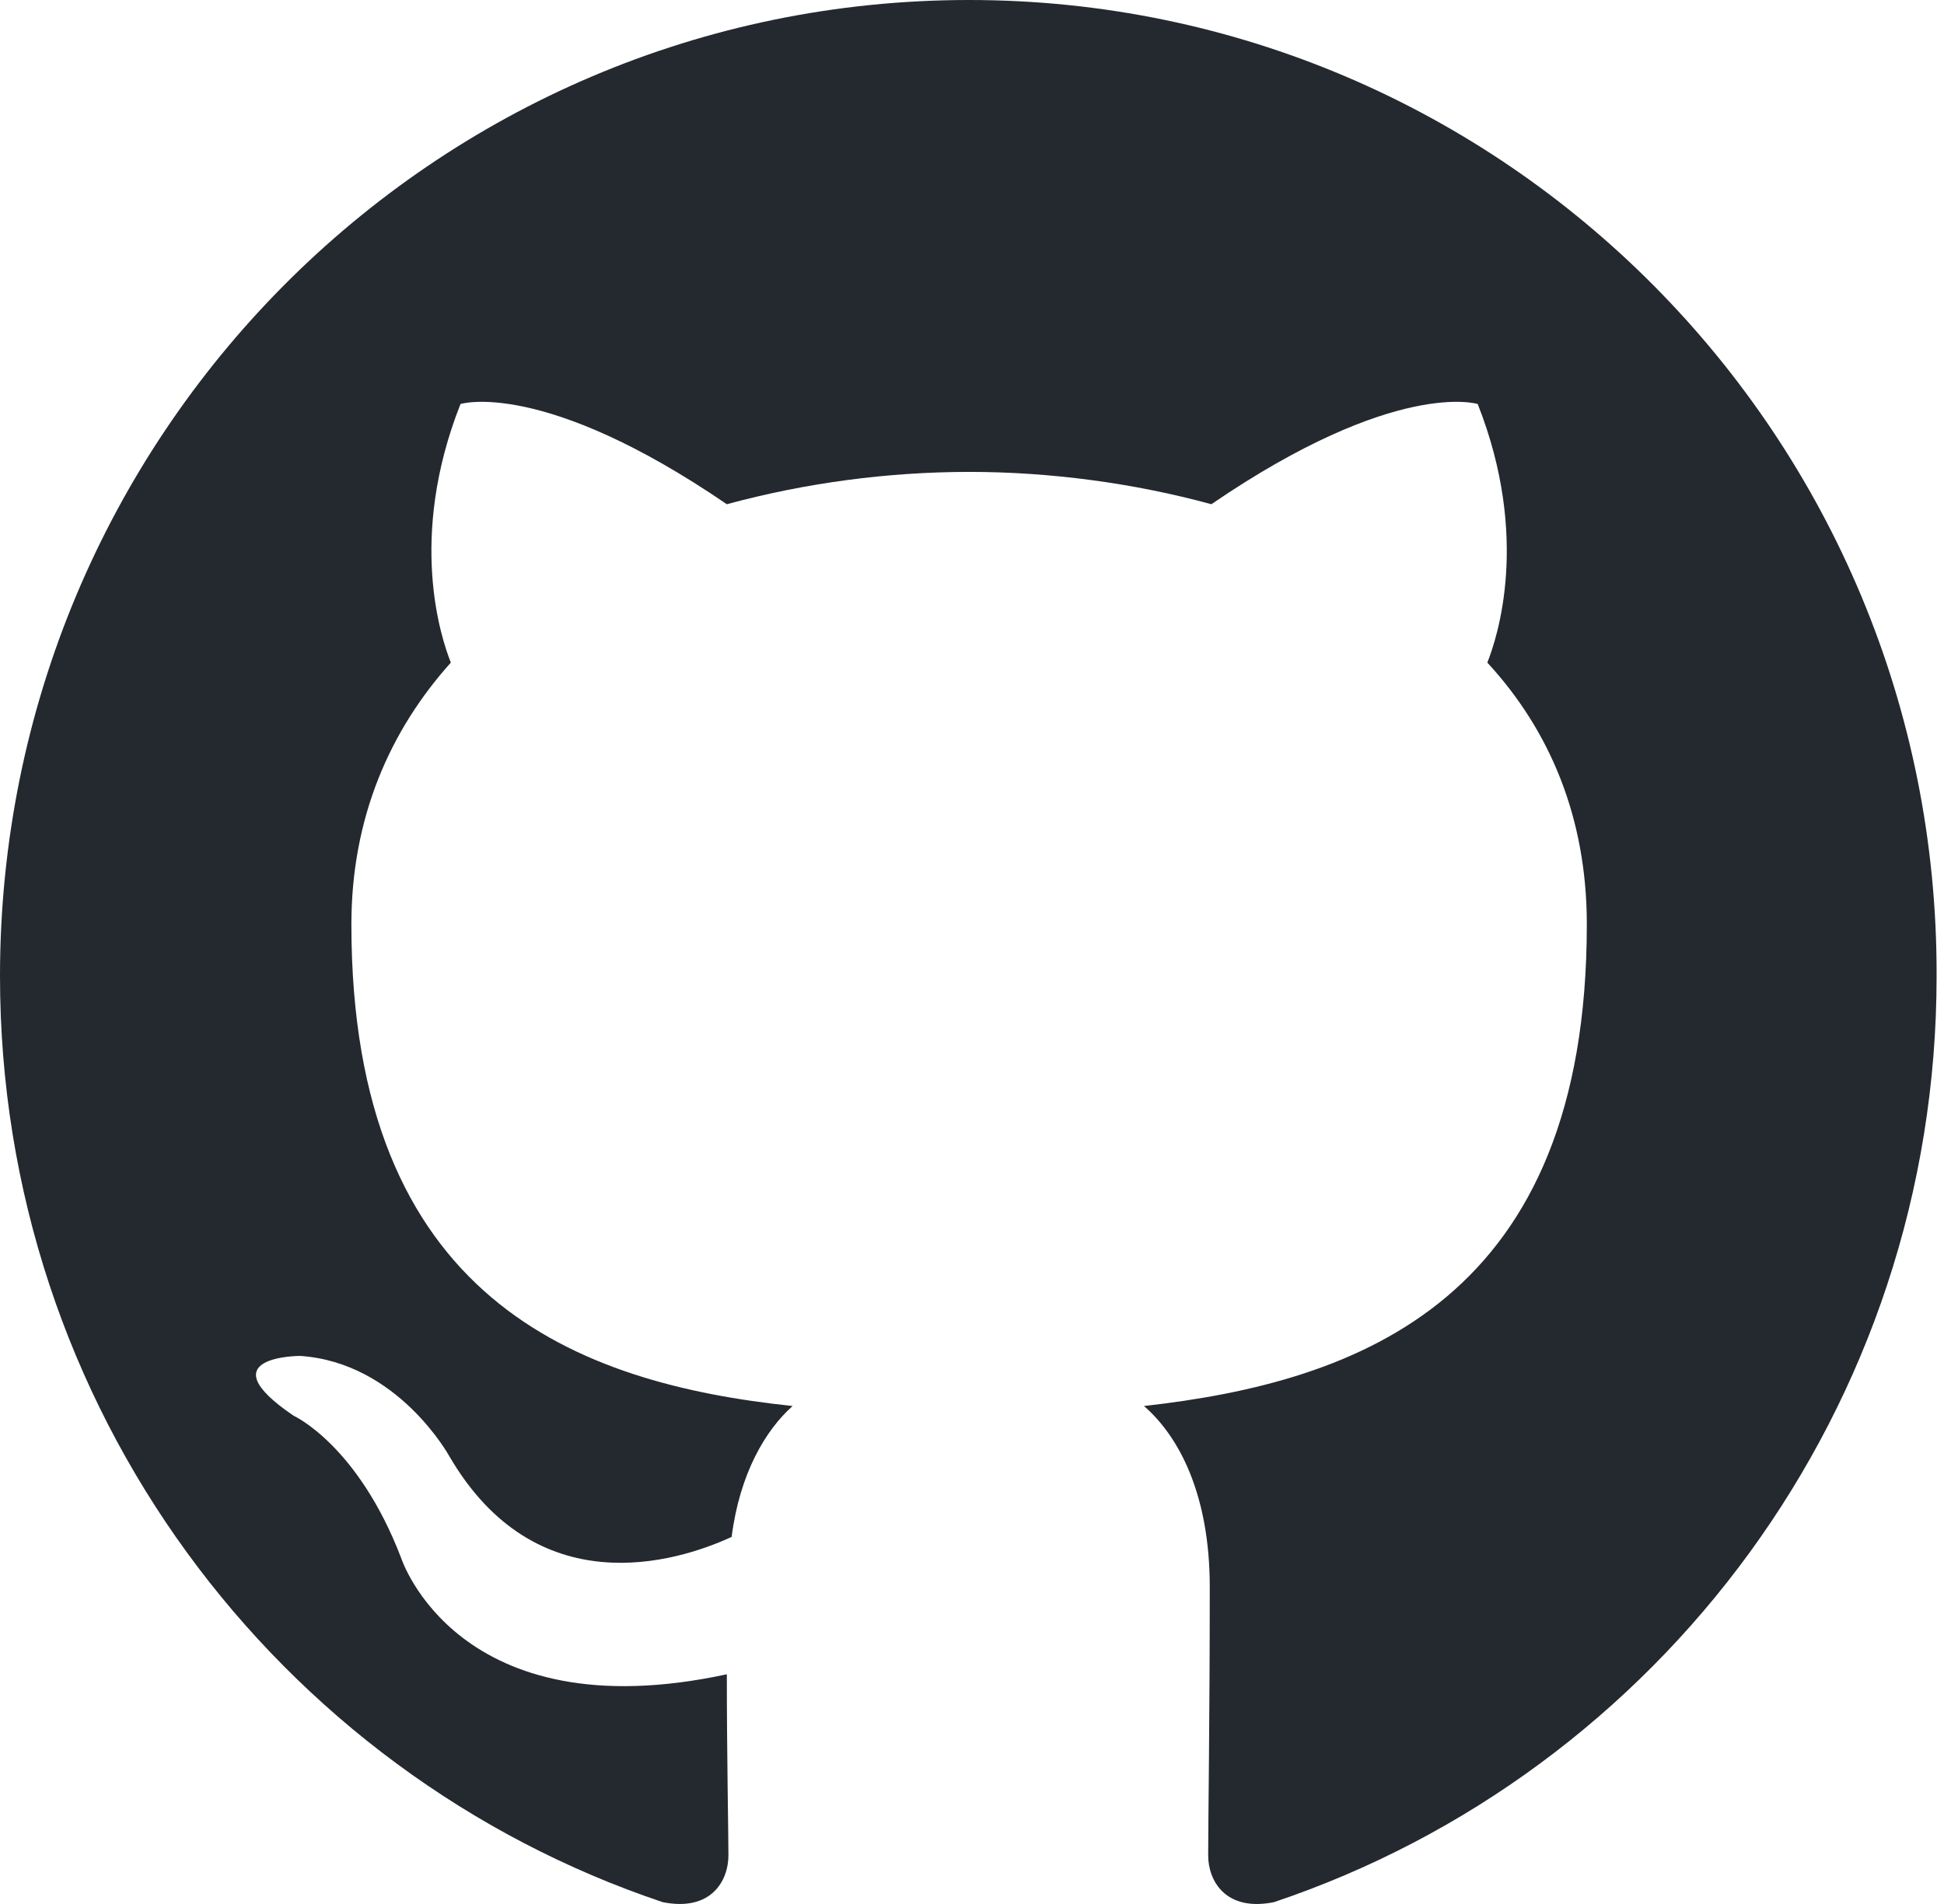
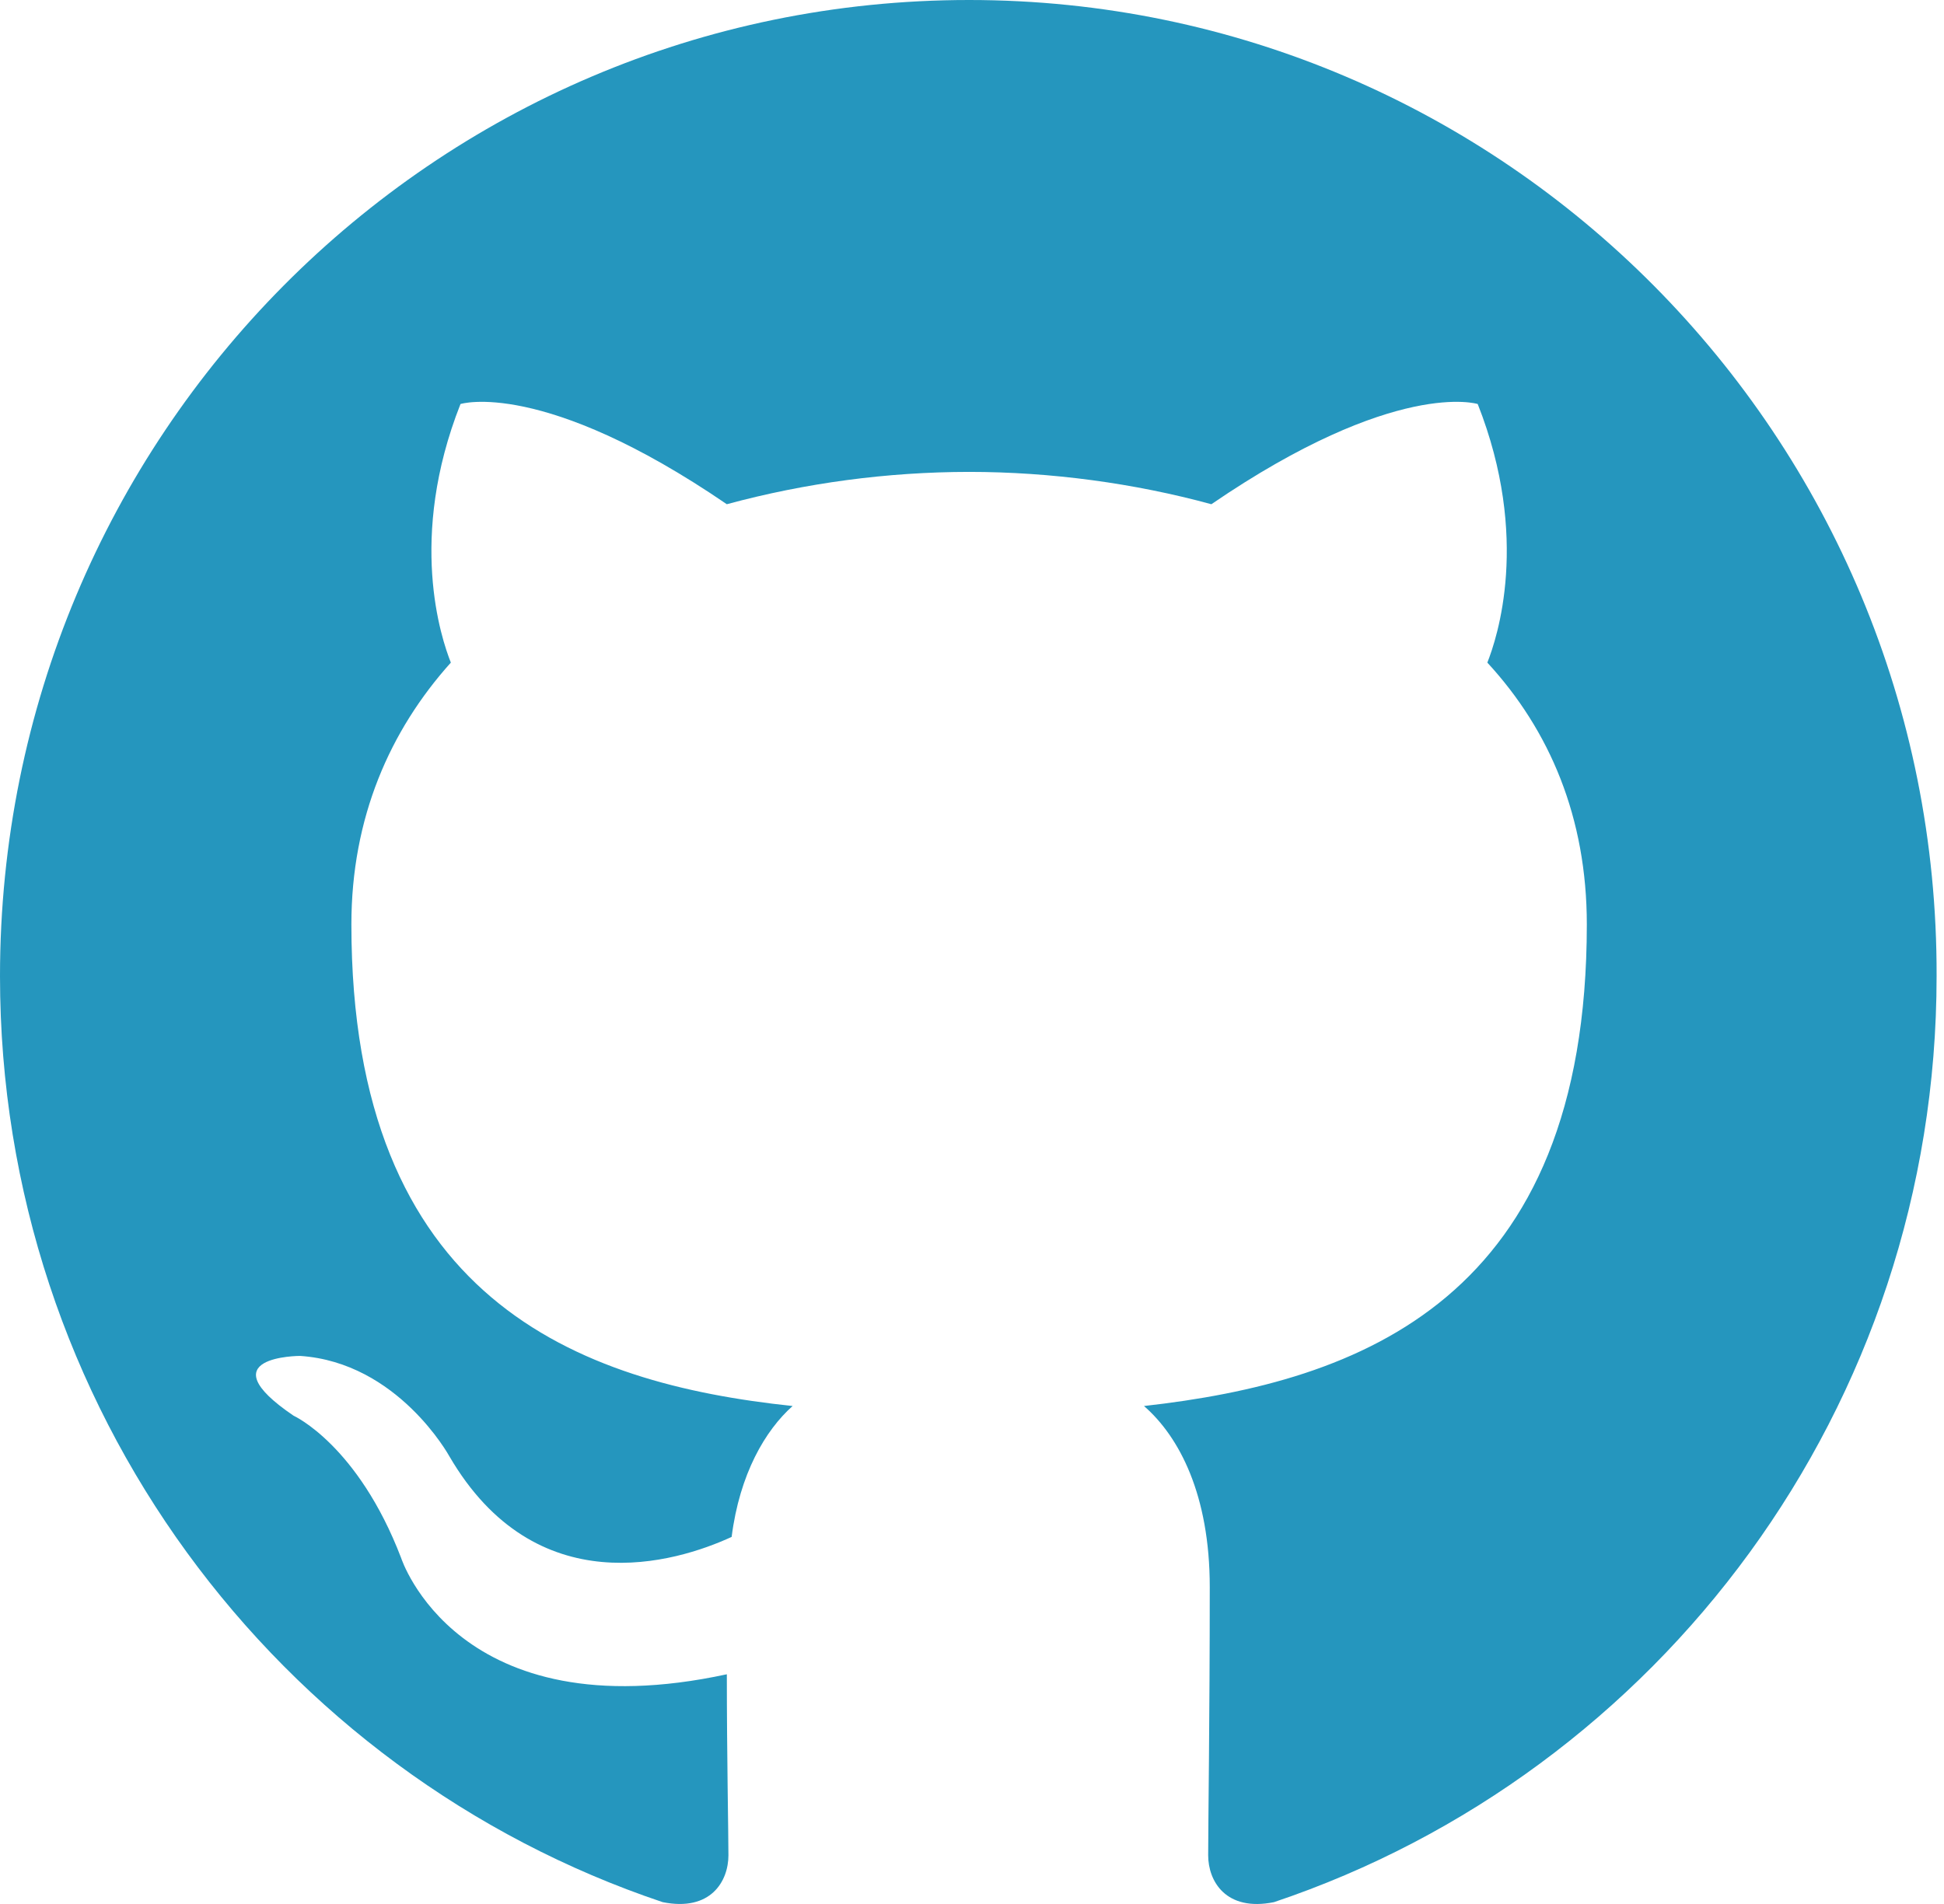
<svg xmlns="http://www.w3.org/2000/svg" width="98" height="96">
-   <path fill-rule="evenodd" clip-rule="evenodd" d="M48.854 0C21.839 0 0 22 0 49.217c0 21.756 13.993 40.172 33.405 46.69 2.427.49 3.316-1.059 3.316-2.362 0-1.141-.08-5.052-.08-9.127-13.59 2.934-16.42-5.867-16.42-5.867-2.184-5.704-5.42-7.17-5.42-7.17-4.448-3.015.324-3.015.324-3.015 4.934.326 7.523 5.052 7.523 5.052 4.367 7.496 11.404 5.378 14.235 4.074.404-3.178 1.699-5.378 3.074-6.6-10.839-1.141-22.243-5.378-22.243-24.283 0-5.378 1.94-9.778 5.014-13.2-.485-1.222-2.184-6.275.486-13.038 0 0 4.125-1.304 13.426 5.052a46.97 46.97 0 0 1 12.214-1.63c4.125 0 8.33.571 12.213 1.63 9.302-6.356 13.427-5.052 13.427-5.052 2.67 6.763.97 11.816.485 13.038 3.155 3.422 5.015 7.822 5.015 13.2 0 18.905-11.404 23.06-22.324 24.283 1.78 1.548 3.316 4.481 3.316 9.126 0 6.6-.08 11.897-.08 13.526 0 1.304.89 2.853 3.316 2.364 19.412-6.52 33.405-24.935 33.405-46.691C97.707 22 75.788 0 48.854 0z" fill="#24292f" />
+   <path fill-rule="evenodd" clip-rule="evenodd" d="M48.854 0C21.839 0 0 22 0 49.217c0 21.756 13.993 40.172 33.405 46.69 2.427.49 3.316-1.059 3.316-2.362 0-1.141-.08-5.052-.08-9.127-13.59 2.934-16.42-5.867-16.42-5.867-2.184-5.704-5.42-7.17-5.42-7.17-4.448-3.015.324-3.015.324-3.015 4.934.326 7.523 5.052 7.523 5.052 4.367 7.496 11.404 5.378 14.235 4.074.404-3.178 1.699-5.378 3.074-6.6-10.839-1.141-22.243-5.378-22.243-24.283 0-5.378 1.94-9.778 5.014-13.2-.485-1.222-2.184-6.275.486-13.038 0 0 4.125-1.304 13.426 5.052a46.97 46.97 0 0 1 12.214-1.63c4.125 0 8.33.571 12.213 1.63 9.302-6.356 13.427-5.052 13.427-5.052 2.67 6.763.97 11.816.485 13.038 3.155 3.422 5.015 7.822 5.015 13.2 0 18.905-11.404 23.06-22.324 24.283 1.78 1.548 3.316 4.481 3.316 9.126 0 6.6-.08 11.897-.08 13.526 0 1.304.89 2.853 3.316 2.364 19.412-6.52 33.405-24.935 33.405-46.691C97.707 22 75.788 0 48.854 0z" fill="#2596be" />
</svg>
